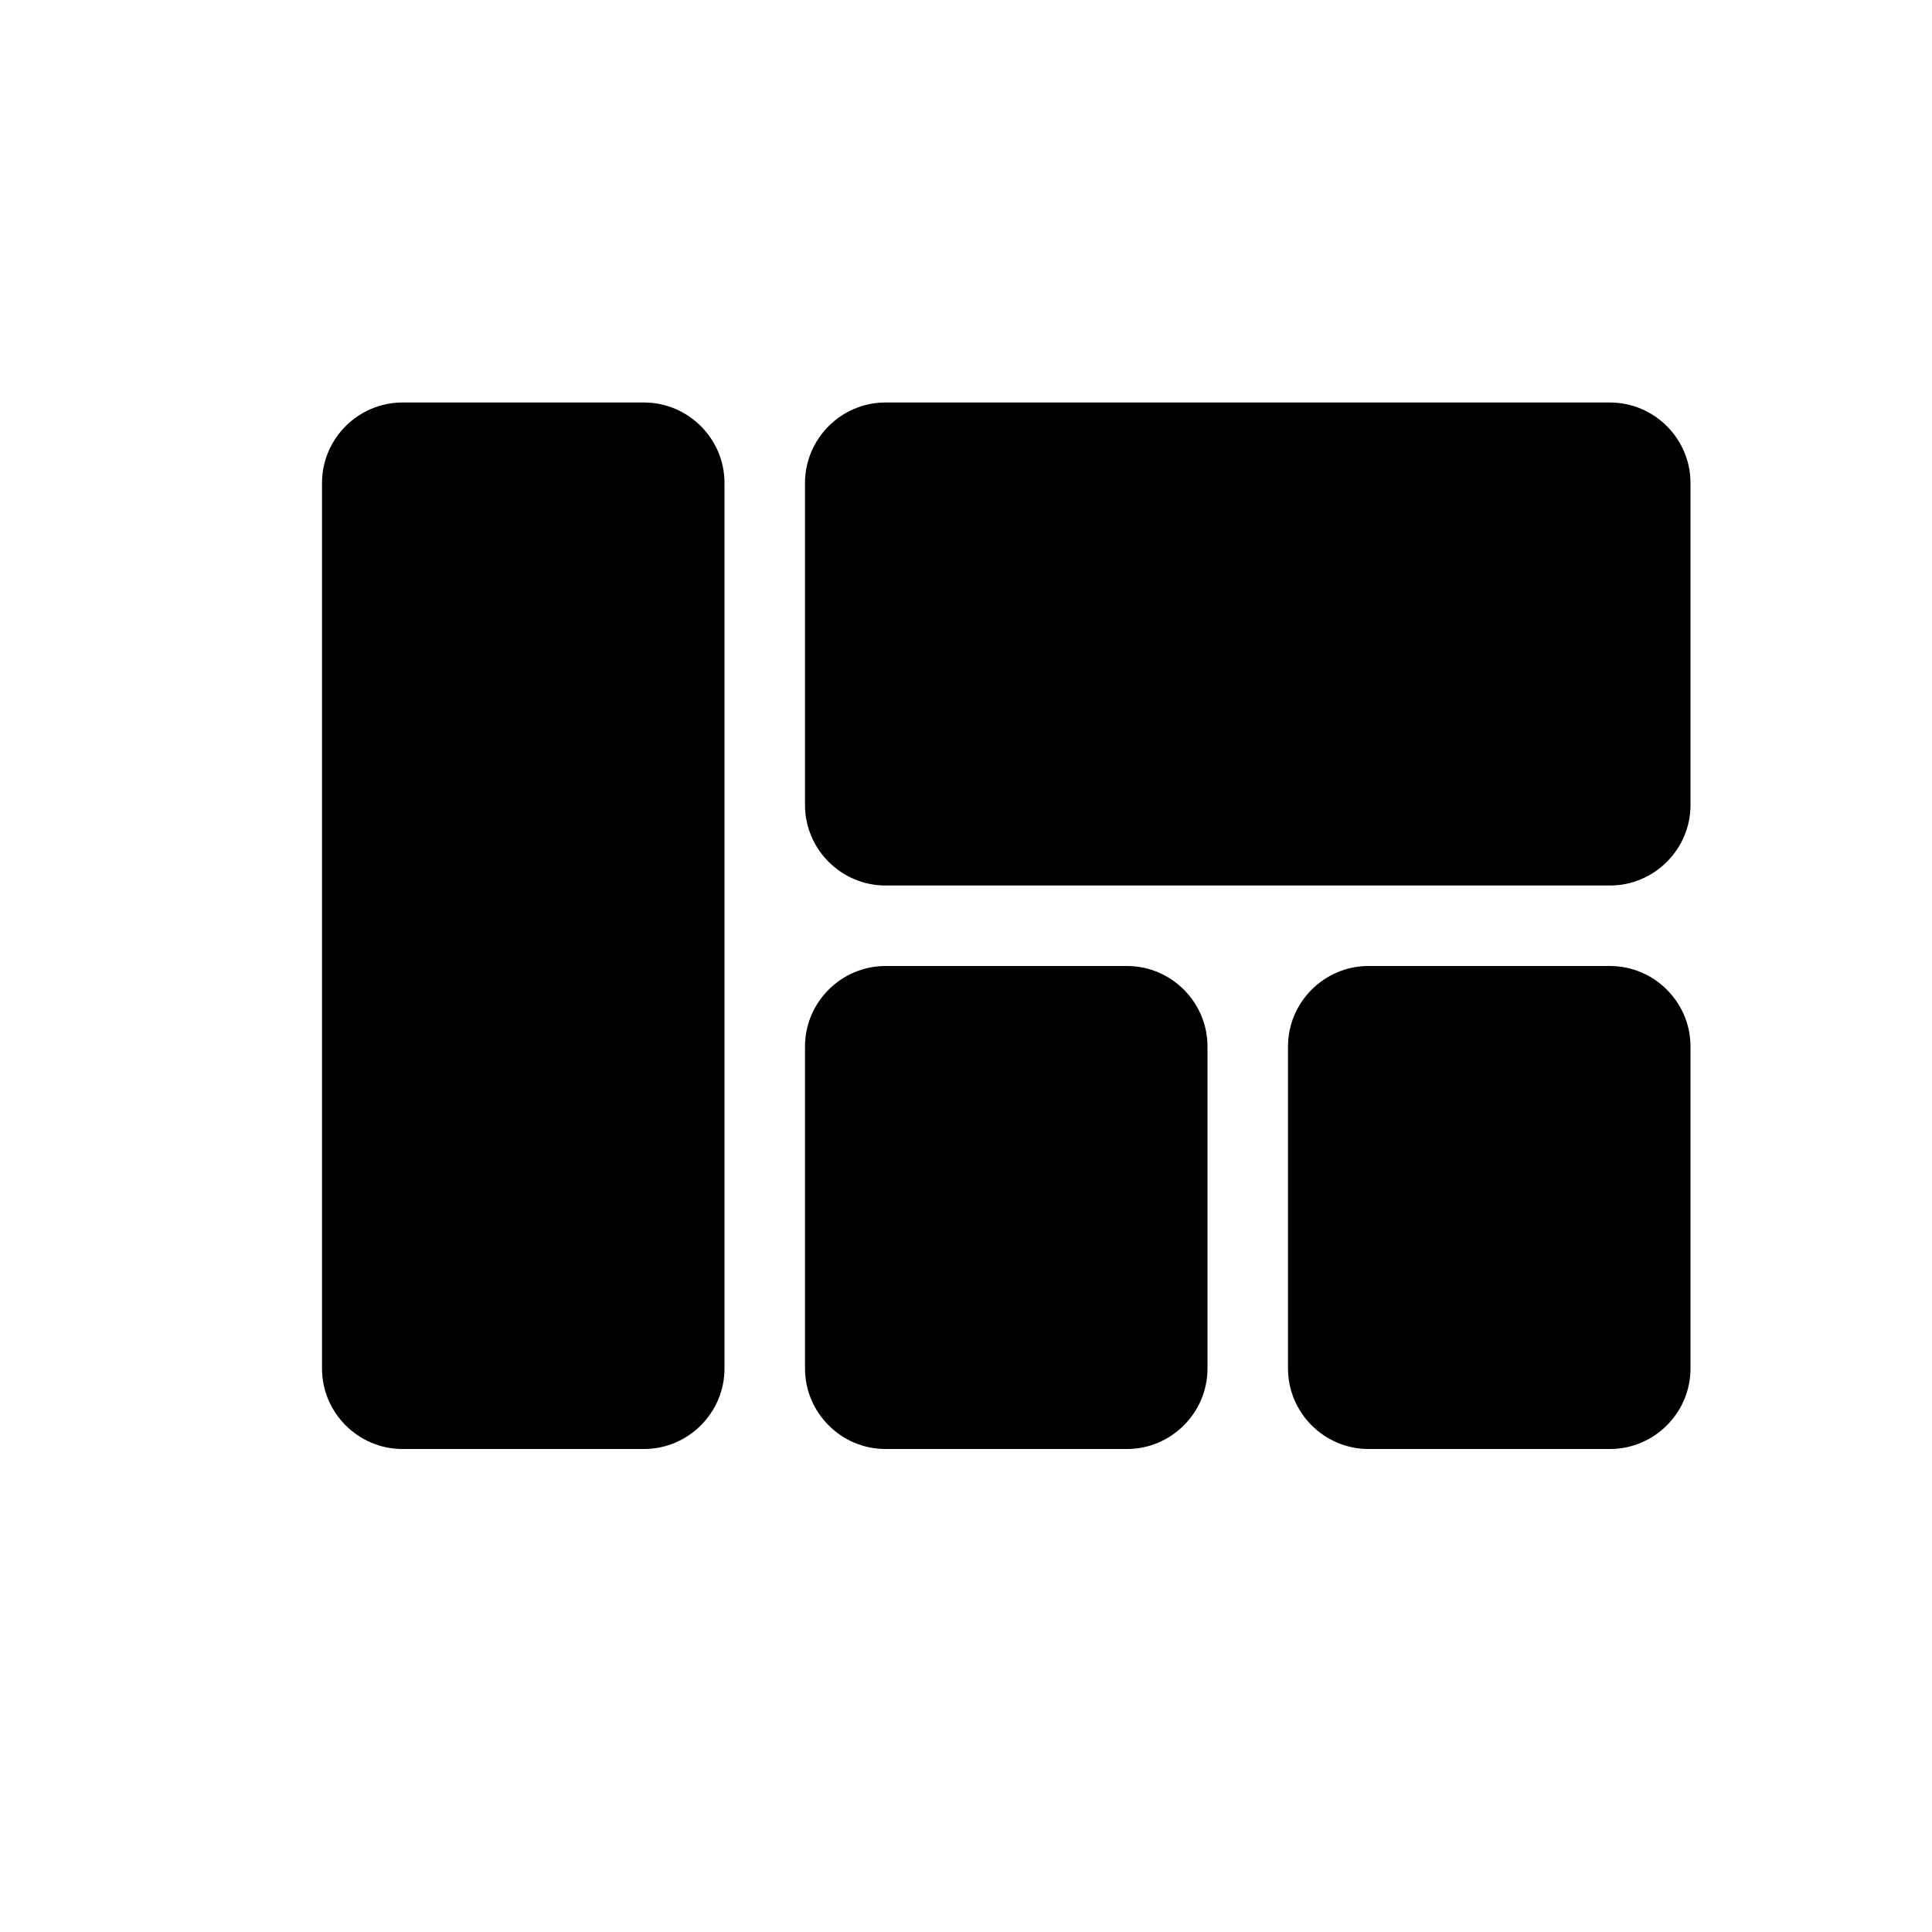
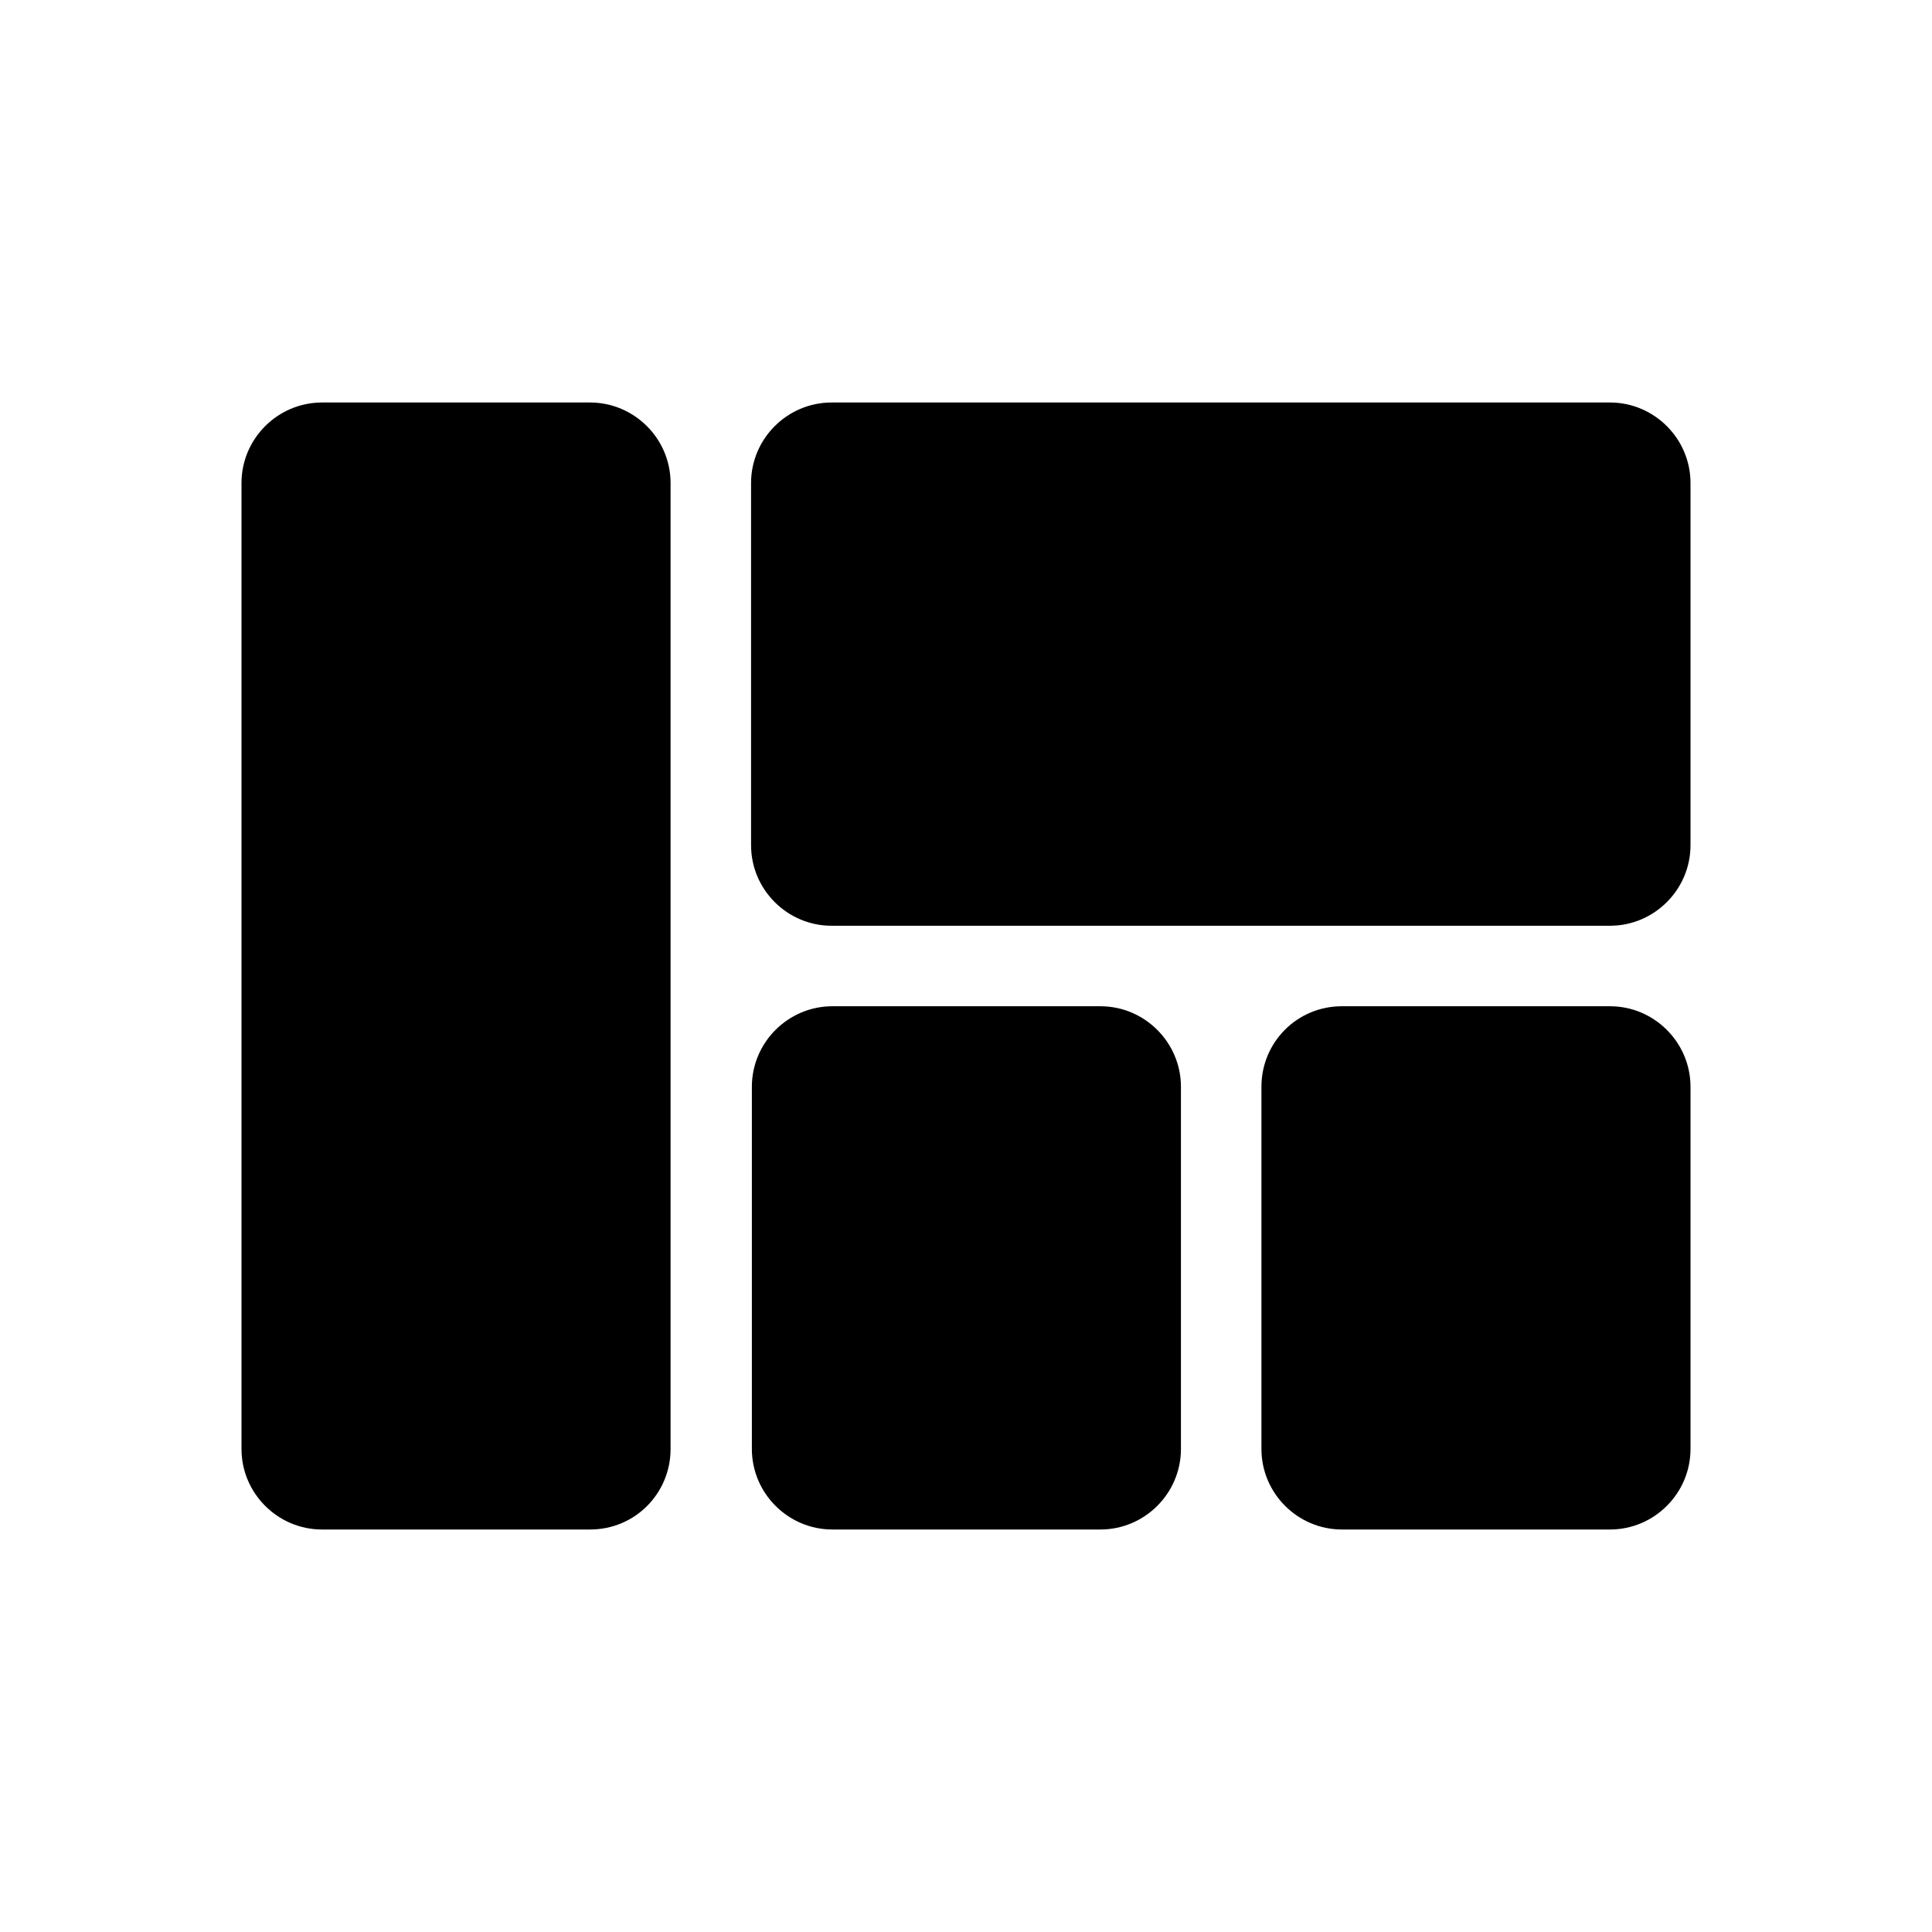
- <svg xmlns="http://www.w3.org/2000/svg" height="24" viewBox="0 0 24 24" width="24">
-   <path d="M0 0h24v24H0V0z" fill="none" />
-   <path d="M11 18h3c.55 0 1-.45 1-1v-4c0-.55-.45-1-1-1h-3c-.55 0-1 .45-1 1v4c0 .55.45 1 1 1zm-6 0h3c.55 0 1-.45 1-1V6c0-.55-.45-1-1-1H5c-.55 0-1 .45-1 1v11c0 .55.45 1 1 1zm12 0h3c.55 0 1-.45 1-1v-4c0-.55-.45-1-1-1h-3c-.55 0-1 .45-1 1v4c0 .55.45 1 1 1zM10 6v4c0 .55.45 1 1 1h9c.55 0 1-.45 1-1V6c0-.55-.45-1-1-1h-9c-.55 0-1 .45-1 1z" />
+ <svg xmlns="http://www.w3.org/2000/svg" enable-background="new 0 0 24 24" height="24" viewBox="0 0 24 24" width="24">
+   <rect fill="none" height="24" width="24" />
+   <g>
+     <path d="M21,6v4.5c0,0.55-0.45,1-1,1h-9.67c-0.55,0-1-0.45-1-1V6c0-0.55,0.45-1,1-1H20C20.55,5,21,5.45,21,6z M14.67,18v-4.5 c0-0.55-0.45-1-1-1h-3.33c-0.55,0-1,0.45-1,1V18c0,0.55,0.45,1,1,1h3.33C14.22,19,14.67,18.55,14.67,18z M15.67,13.5V18 c0,0.55,0.45,1,1,1H20c0.55,0,1-0.45,1-1v-4.5c0-0.55-0.45-1-1-1h-3.33C16.11,12.5,15.67,12.95,15.67,13.5z M8.33,18V6 c0-0.55-0.45-1-1-1H4C3.45,5,3,5.45,3,6v12c0,0.55,0.45,1,1,1h3.33C7.89,19,8.33,18.55,8.33,18z" />
+   </g>
</svg>
